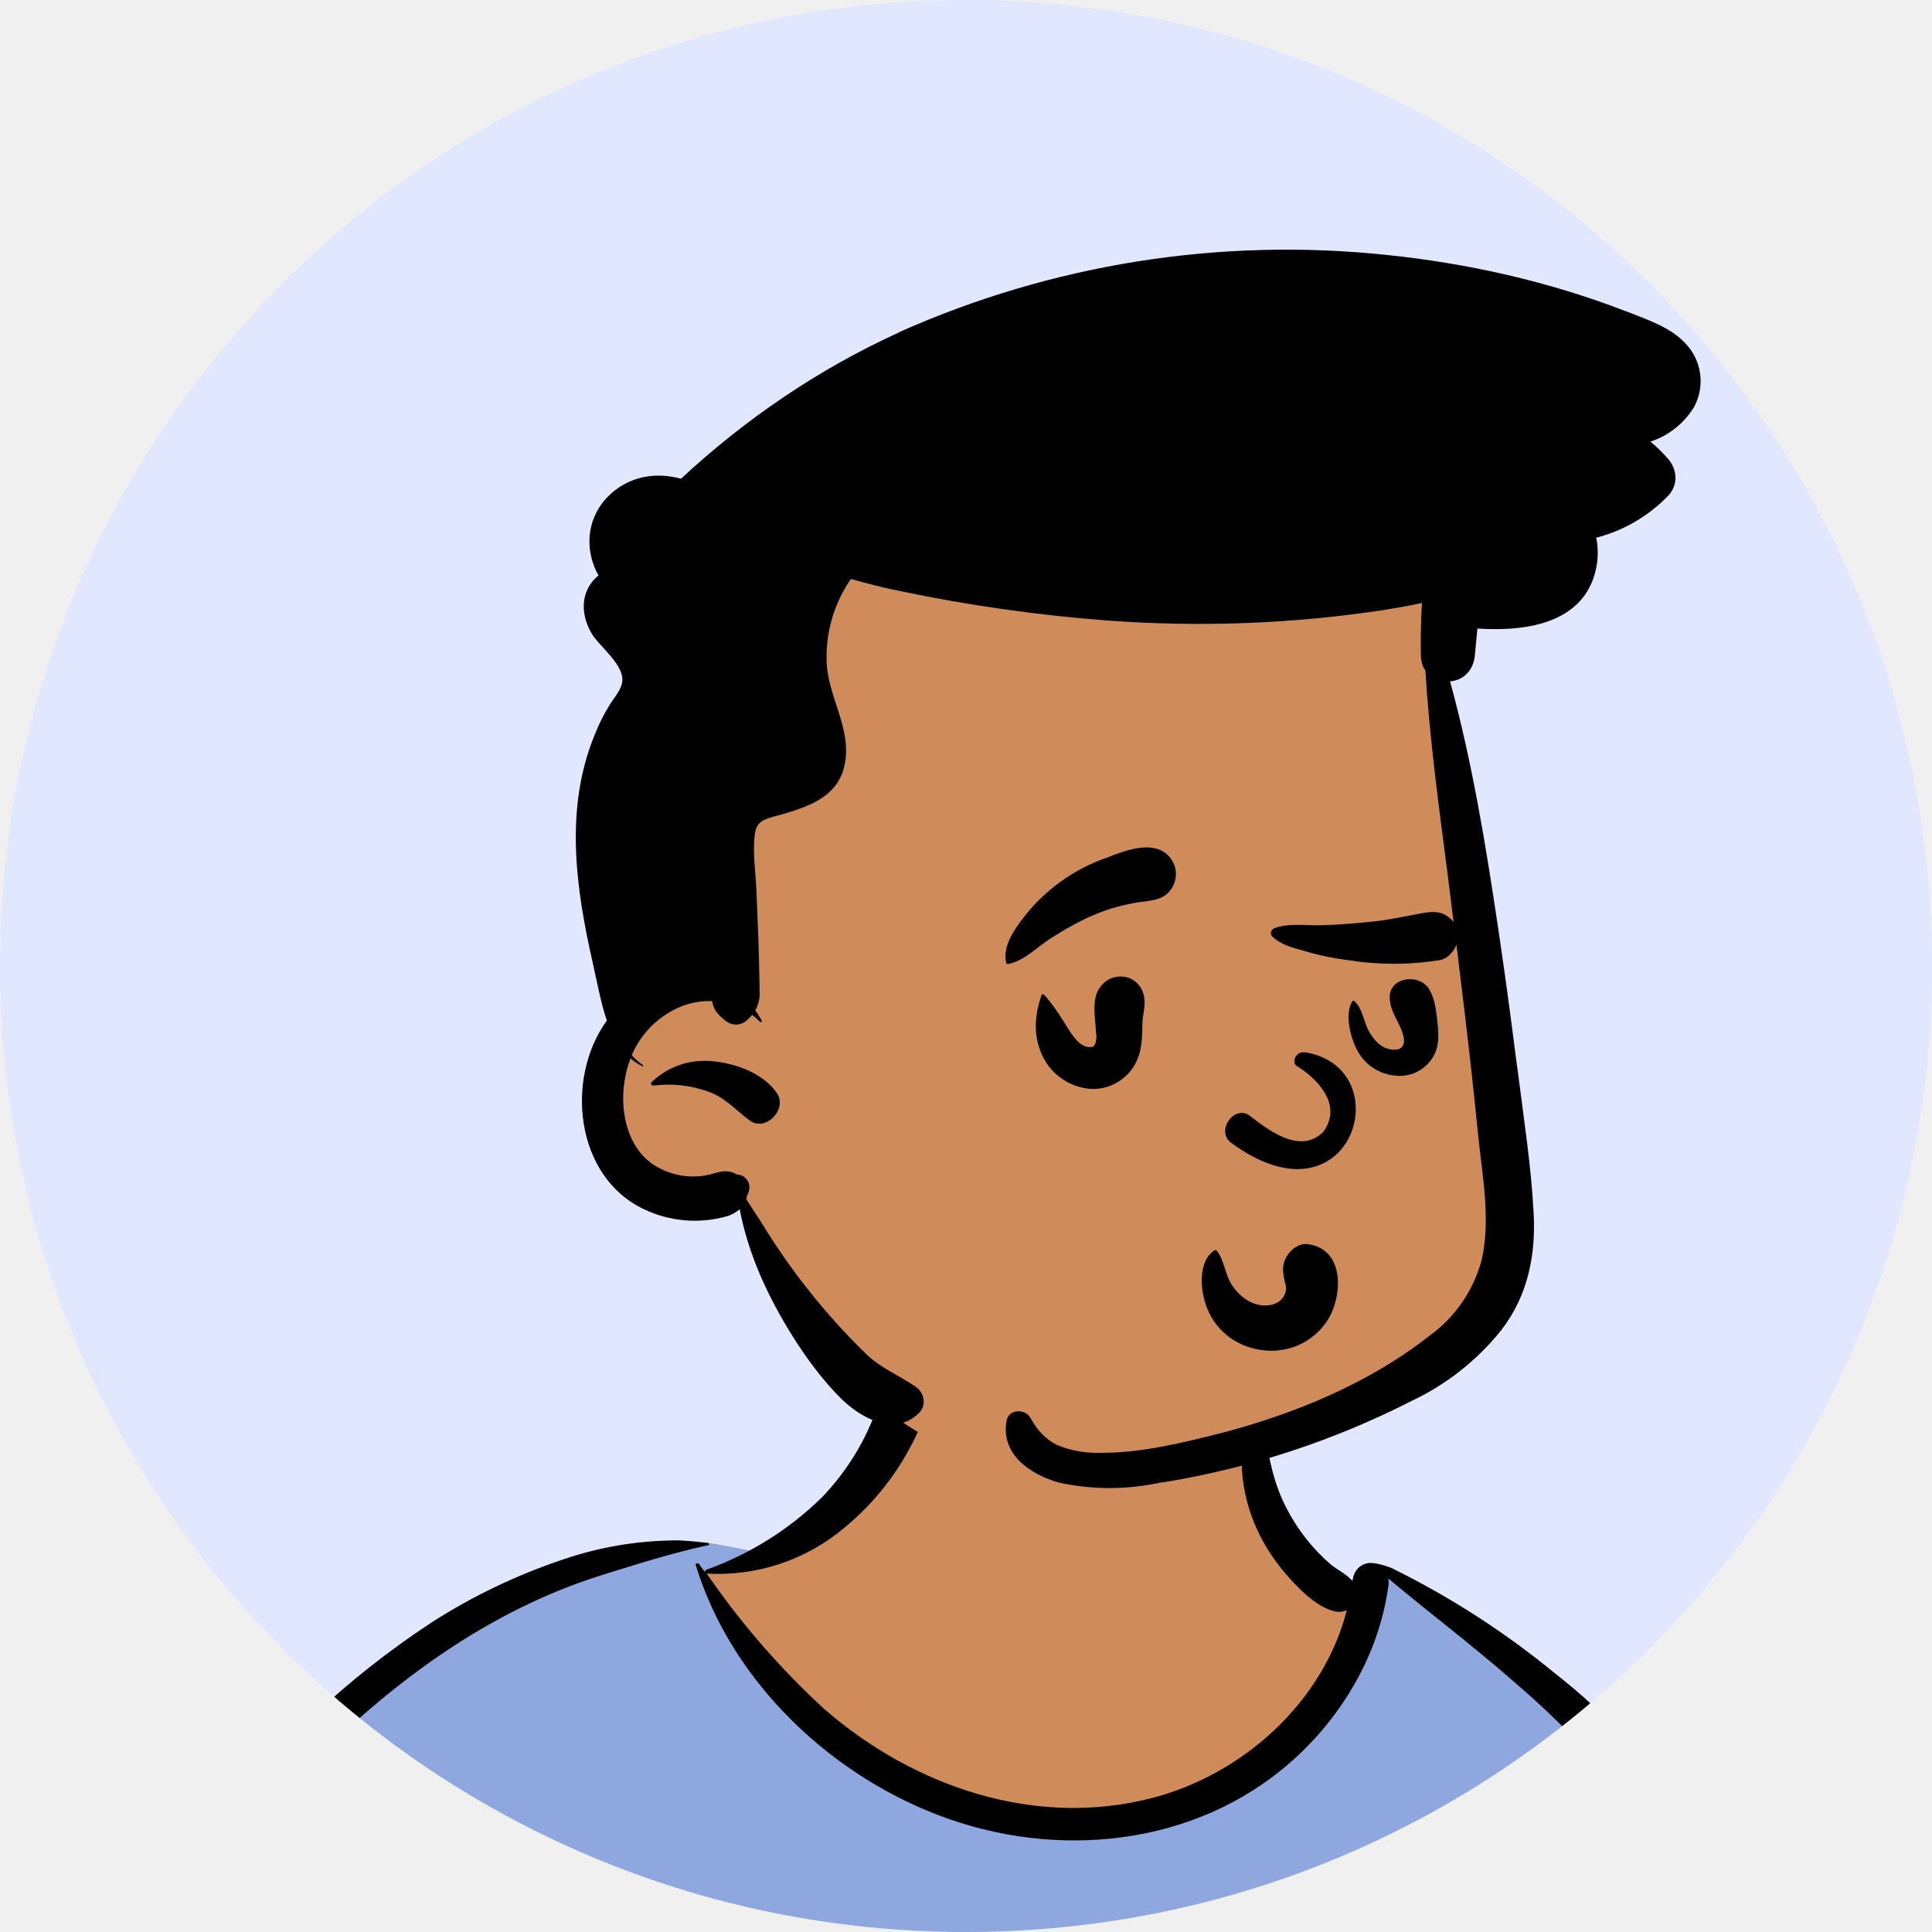
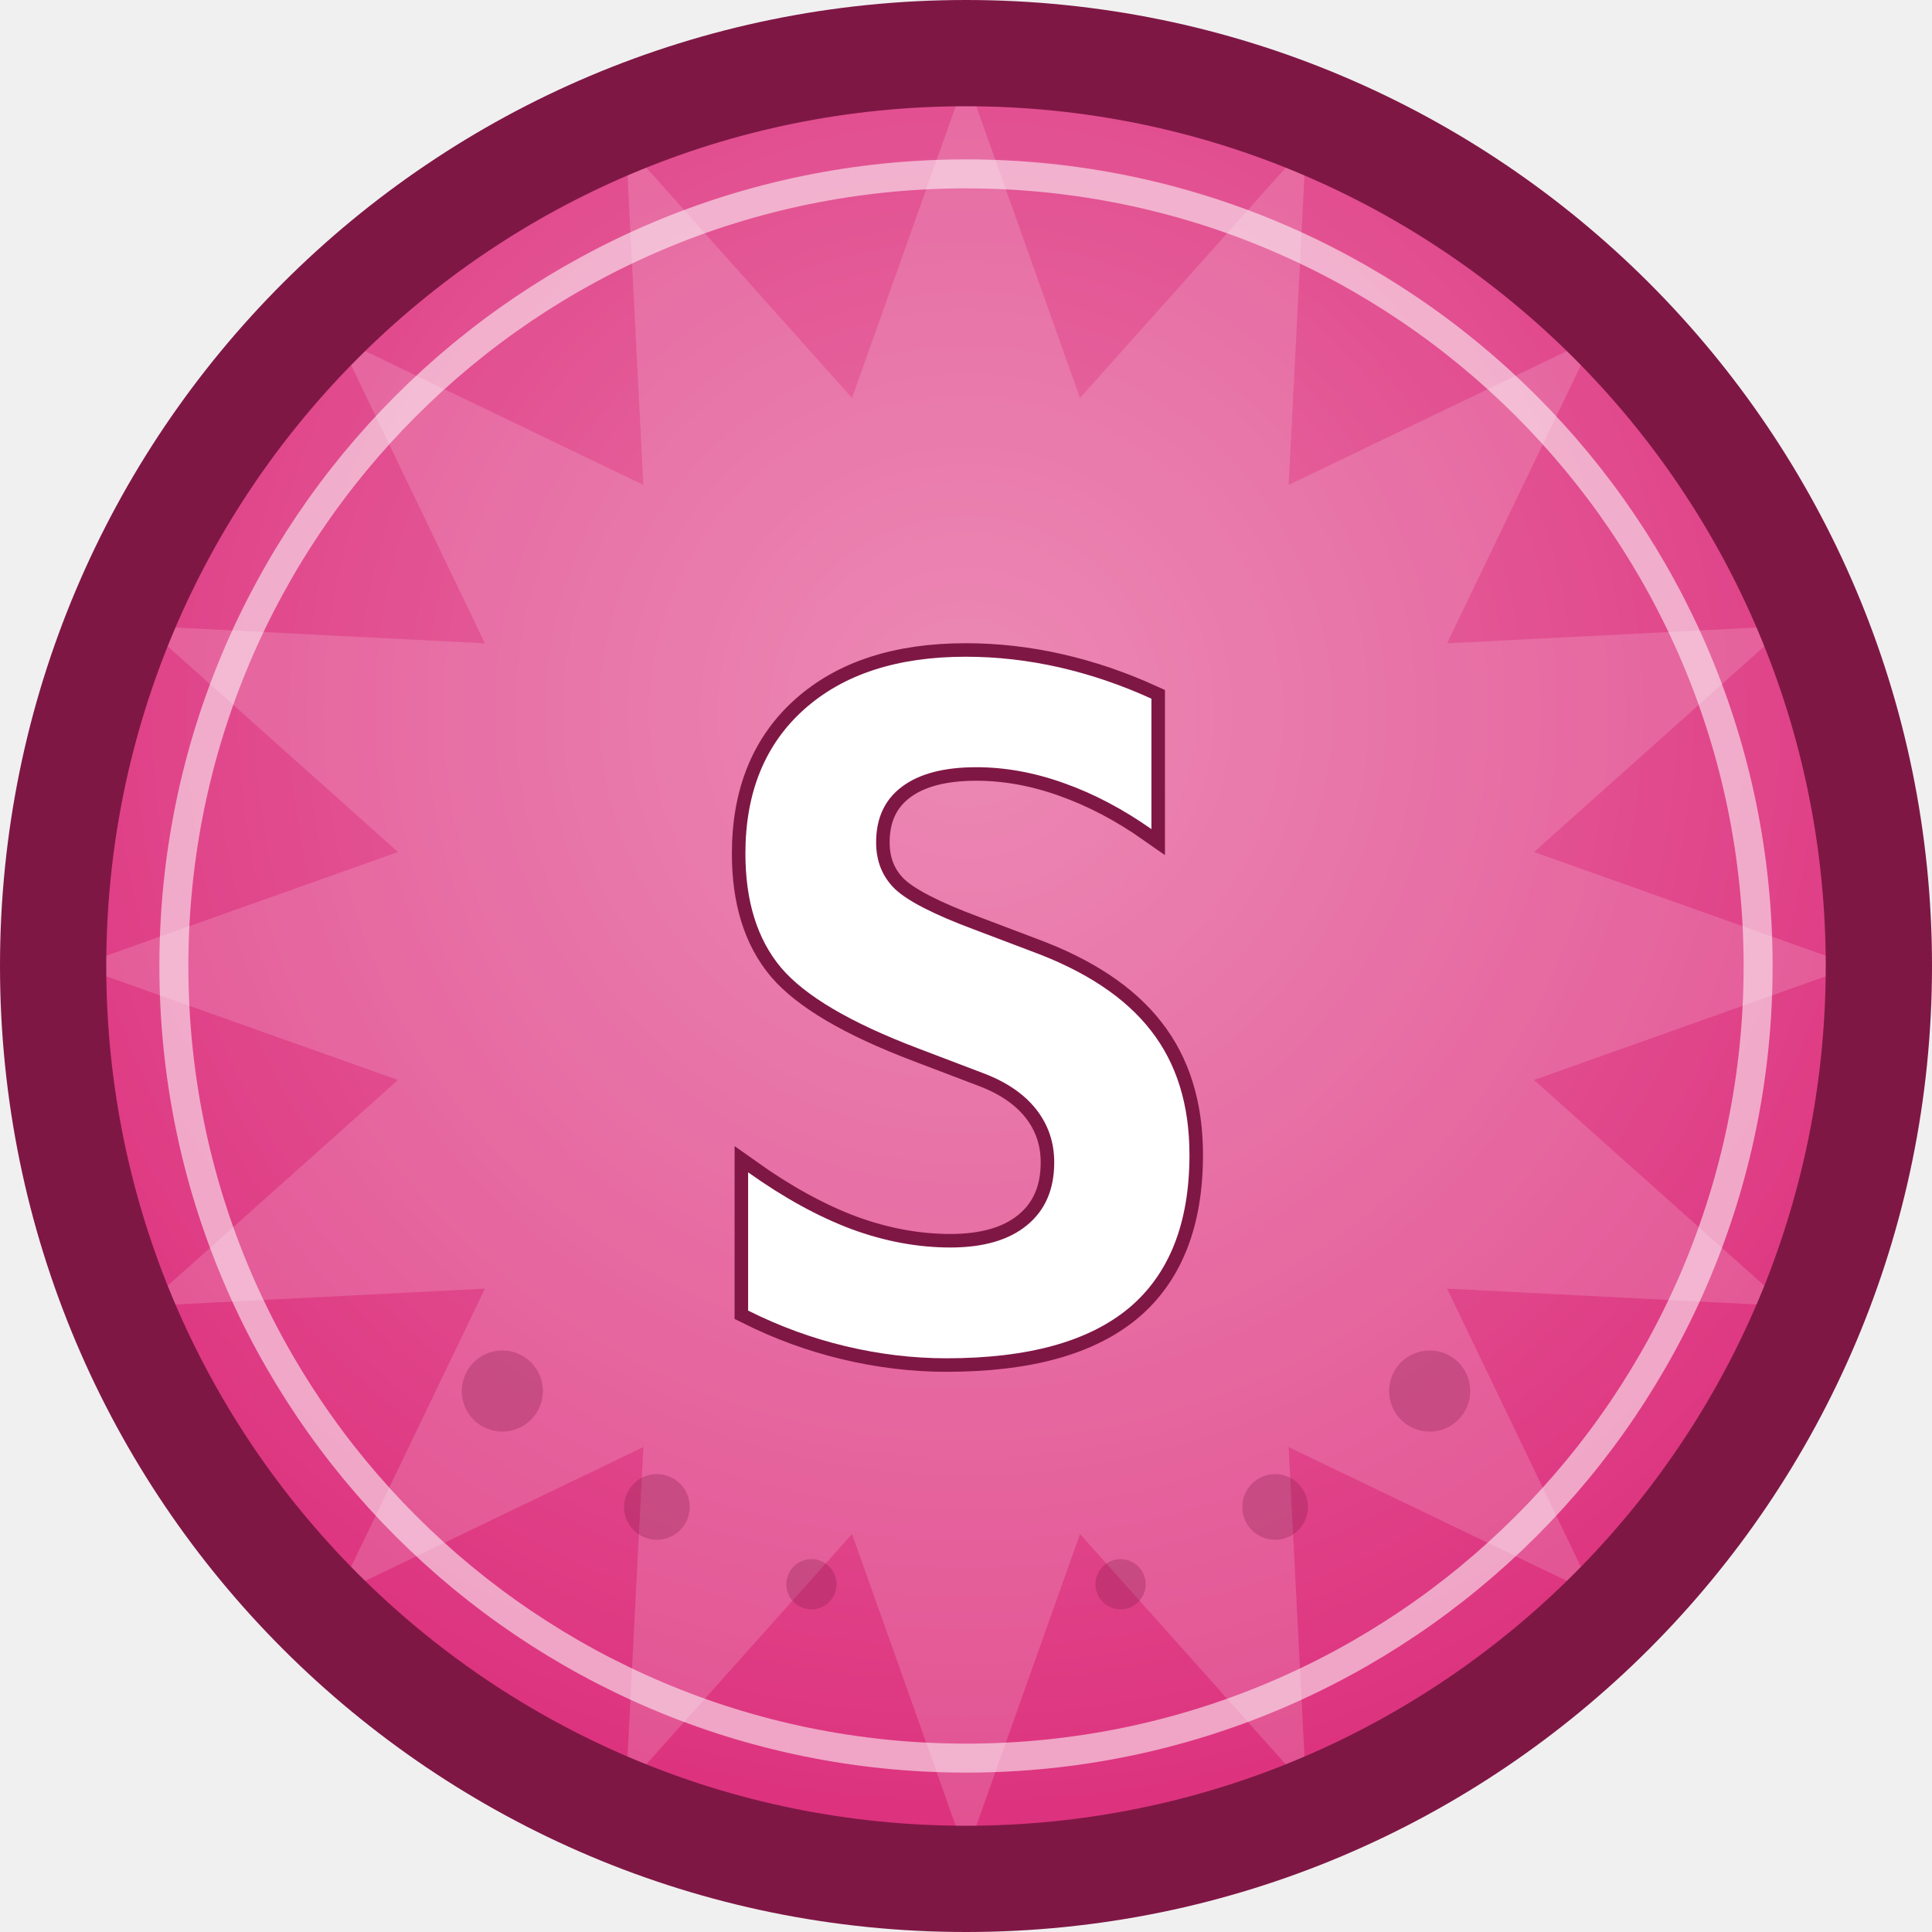
- <svg xmlns="http://www.w3.org/2000/svg" viewBox="0 0 704 704" fill="none" shape-rendering="auto">
-   <mask id="viewboxMask">
-     <rect width="704" height="704" rx="352" ry="352" x="0" y="0" fill="#fff" />
-   </mask>
-   <g mask="url(#viewboxMask)">
-     <rect fill="#e0e7ff" width="704" height="704" x="0" y="0" />
-     <g transform="translate(35.2 35.2) scale(0.9)">
-       <g fill-rule="evenodd" clip-rule="evenodd">
-         <path d="M705.3 1074a2351.1 2351.1 0 0 1-15.6-101c-1-7.7-2.5-16.4 2.7-22 7.3-8 14-14.8 14.8-26.2.8-10.7-2.8-22.4-5-32.8a809.4 809.4 0 0 0-17.3-64.7c-6.6-21.7-13.9-43.2-21.3-64.6-6.9-20-13.5-40.3-22.5-59.5-17-36.5-46-63.5-81.6-81.6-9-4.5-27-20.5-36.3-24-8.5-3.4-8.5 6.3-16.9 2.6-6.7-2.9-13-6.7-16.7-13.2-4-7-14.3-16.9-15.9-25-3.3-17.4.3-32.2-12-45.3a90 90 0 0 0-41.1-23.8c-33.7-9.3-78.5-2.8-98.8 28.5-9.7 14.9-13 33-26.2 45.1-11.4 10.7-8.8 18-23.6 23.4-.9.3-23.6-4.5-24.4-4.2-16.2-3.5-31.7 6.2-46.5 11.8a325.4 325.4 0 0 0-63 32.3 399.2 399.2 0 0 0-102.3 98.5 482.5 482.5 0 0 0-76.4 161c-1.7 6.4-3.5 13-1.5 19.4 1.7 5.3 5.4 9.2 9.8 12.4 6 4.3 18 7 17.7 15.7-.1 6.6-2.4 13.5-3.5 20-1.3 7.7-2.3 15.5-3.4 23.2-4.8 35.4-8.6 71-10.3 106.6a920 920 0 0 0-.5 106c.1 2.3.8 4.5 2 6.2-1 .4-1.2 2.4.1 2.7l2.7.5a12 12 0 0 0 7 2.4l5.5.2c19.3 4 38.6 7.9 58.1 10.8 23.8 3.5 47.6 6.3 71.5 8.7 49.2 4.8 98 3.2 147.1.6a1877 1877 0 0 1 147.4-2c49.2 1.4 98.4 3.5 147.6 4.4 55 1 110-.5 164.8-5 7.5-.5 12.2-6.5 10.7-14-8.9-44.7-19-89.1-27-134Z" fill="#d08b5b" />
-         <path d="m201 597.5 1.2-.4c14.5-5.7 29.6-14.8 45.4-11.4.5-.2 10.8 1.9 17.9 3.2l-6.7 7L247 598c40.7 67.1 88.8 100.7 144.3 100.7 55.5 0 97.7-33.6 126.4-100.7l4-1c.4 0 1 .2 1.5.4 9.3 3.6 27.4 19.6 36.3 24.1 35.6 18 64.5 45 81.6 81.6 8.7 18.6 15.2 38 21.8 57.5l.7 2c7.4 21.4 14.7 43 21.3 64.6 6.3 20.4 12 41 16.6 61.8l.7 2.9c2.2 10.4 5.8 22 5 32.8a29 29 0 0 1-3 10.7l-80.4 29 38.4 261.3c-35.1 1.5-70.3 2-105.5 1.3-49.2-.9-98.4-3-147.6-4.3-47.7-1.2-95.3-.7-143 1.7l-12 .6a946.3 946.3 0 0 1-139.5-1l-3.1-.3v-38.3l16.3-212.9-83-15.6-81.3-39.5a21.7 21.7 0 0 1-5.6-8.8c-1.9-6-.5-12 1-18l.5-1.3a492.8 492.8 0 0 1 76.4-161A399.3 399.3 0 0 1 138 629.7c19.8-13 40.9-23.9 63-32.3Z" fill="#8fa7df" />
-         <path d="M232.2 584.6c5.1-.3 10.3.6 15.4 1 .4.1.6.8 0 .9-9 1.9-18 4.5-26.9 7.1l-3.8 1.2c-10 3-19.8 6-29.6 10-19.4 7.9-37.8 18.5-54.8 30.8C67.2 682.8 20 754.3-9.9 828.3a526 526 0 0 0-24.3 77c-.4 1.6-2 5.4-1 7 .7 1.3 3.6 2.1 5 2.9l4.5 2.3 25.2 12.9 2.3 1.1c38 18.6 78.4 34.4 121 35.5l.4-3.7a342 342 0 0 1 9.9-60c.3-1 1.6-.6 1.7.3 3 23.1 2 46.4 1 69.7-1.8 41-4.3 82.2-6.5 123.3-1.2 20.6-2.6 41-3.9 61.7-1.3 20.5-1.7 41.6-4.7 62-.6 4.6-6 7-10 6.6-4.4-.5-7.9-4.5-8-9 0-11.9 1.5-24 2.4-35.8l2.5-33.8c3.1-41.1 6.8-82.2 10.2-123.3a4771 4771 0 0 1 3.8-43.7C76.4 979.8 34.2 963-6.1 943.5c-.6 13.2-2 26.5-3.4 39.6-3.8 36.8-7.1 73.6-9.6 110.5a2254.2 2254.2 0 0 0-4.2 92.7l-.2 7c0 4.4-.5 8.5-4.3 11.7-3.7 3.3-8.9 3.5-12.6 0-5-4.6-4.2-10.9-4-17.1a1675.6 1675.6 0 0 1 1.8-47.2 1321 1321 0 0 1 10.5-109.5l2-14c3.5-26 7.5-52.7 15.5-77.9-3.1-1.5-6.2-3-9.3-4.7-5.5-2.7-11.2-5.4-16.6-8.4-4.2-2.5-7.9-5.8-9-10.8-1.4-5.5.6-11.5 2-16.9v-.4a502 502 0 0 1 26.6-80 523.2 523.2 0 0 1 67.8-117 353.8 353.8 0 0 1 88.7-83.3 239 239 0 0 1 53.8-25.7 142.6 142.6 0 0 1 42.8-7.5Zm90.1-66c6-6.5 18.1.2 15.2 8.8a108.2 108.2 0 0 1-34.7 52A79.4 79.4 0 0 1 247 598l1.7 2.4a321.1 321.1 0 0 0 46.1 52.6c36 31.2 84.8 48 132 36 37.1-9.4 69.8-38.8 79.4-76.2-1.3.6-3 .9-4.8.5-7.7-1.7-15.3-9.8-20.3-15.6-5.3-6.3-9.5-13-12.6-20.7-5.6-14-7.4-32.1.3-45.7 1-1.7 3-.7 3.3 1l.3 2.5c1.5 12.7 3.3 25 9.3 36.6a76 76 0 0 0 18.2 23.1c2.6 2 5.8 3.6 8.1 6l.5.4c.6-5 4.1-7.3 7.6-7.2 3.3.2 7.3 1.6 8.8 2.3l.1.1a341 341 0 0 1 65.1 42 259 259 0 0 1 88.4 129c7.5 25.3 11.8 51.4 16.3 77.4l2.8 16c4.2 23.9 8.9 48.4 18.4 70.7 2.5 5.7.6 11.1-5.5 13.4A1493 1493 0 0 1 688 953c3.7 16 6 32.5 8.7 48.5 6 34.1 13.2 68 19.4 102 3.2 17.5 6.1 35 9.3 52.3l4.7 25.2 2.4 13.6.1.7c.5 2.4 1 4.9.4 7.3-.8 2.7-2.9 4.6-4.8 6.6-1.6 1.6-3.8 1.6-5.7.7l-.7-.3c-3.4-1.6-6-3.2-7.3-7-.7-2.5-1-5.2-1.5-7.7a3535.6 3535.6 0 0 1-7.8-43.6l-1.6-9.1c-5.2-31.4-10.2-62.9-12.8-94.5-1-14-2.3-28.1-3.5-42.2l-.9-10.5c-1.1-13.3-2.5-27-2.7-40.5l-4.5 1.6L657 964c-5.5 2-12.5 6-18.4 5.2-2.9-.3-5-1.2-6.8-2.9 2 28.8 4.8 57.4 8.5 86a1965.7 1965.7 0 0 0 22 135c.6 3.2 1.4 6.4 1.9 9.6.5 3.7-.5 5.9-2.5 9-1.7 2.4-5 3.7-7.8 2-3.6-2.3-5.5-4.3-6.5-8.4-1-3.7-1.6-7.6-2.3-11.4a1654.2 1654.2 0 0 1-11.4-65.2c-7.8-52-12.7-104.4-15.2-156.8a1388 1388 0 0 1-1.4-77.8c0-13.3.5-26.6 1.4-39.9 1-13.4 3-26.5 4.8-39.8 0-.5.7-.5.7 0 .8 14.9 2.1 29.8 2.8 44.7.6 14.3.9 28.5 1.4 42.8.6 18.7 1.5 37.5 2.7 56.2a9.6 9.6 0 0 1 8.5-3.1c4.7-1 9.7-3.4 14.1-5l16.8-5.5 26.4-8.7a679 679 0 0 1-18-80.8l-2-12.3c-4-24.2-8.5-48.5-15.8-72a229.8 229.8 0 0 0-34.8-68.2 370.2 370.2 0 0 0-52.7-55.3C557 627 539.7 614 523 600c.1.9.2 2 0 3-3.5 25.9-17 50-35.8 67.9-37.7 36-93.6 43.4-142 26.5-46.7-16.3-88-55-102.6-102.8-.3-.8.8-1 1.3-.5l2.4 3.3c0-.4.2-.9.7-1a129 129 0 0 0 46.6-29.2 100.2 100.2 0 0 0 21.3-33.3l.4-1c1.7-5 3.2-10.2 7-14.2Z" fill="#000" />
-       </g>
-       <g transform="matrix(.99789 0 0 1 156 62)">
-         <g fill-rule="evenodd" clip-rule="evenodd">
-           <path d="M385.4 173.2c-3.8-23.3 8.8-28.2 0-50.4-19.6-41.1-73-39.4-112-42.5-43.8-1.7-88 4-128.2 21.6-9.7 4.2-19 9-27.8 14.7-7.6 4.8-6.6 14-1.8 19C80.8 185 100.7 251.2 73 303.2c-5.1 9.3-12 17.6-16.4 27.3-6.8 14.7-7.2 35.7 8.2 45.5 21.7 11.6 33.8-11.4 44.4 22 53.2 116.5 160.2 123 261.8 62.3a87.9 87.9 0 0 0 24.4-18c15-17 13.3-40.9 13.6-62 .2-12.4.2-24.9.1-37.3-.5-50.2-17.1-120-23.6-169.8Z" fill="#d08b5b" />
-           <path d="M169 33.5A386.6 386.6 0 0 1 367 2.1c33 3.4 65.6 10.7 96.6 22.6l2.7 1c7.6 3 15.9 5.9 21.7 11.9a22 22 0 0 1 3.8 26.1 32.7 32.7 0 0 1-17.7 14c2.6 2.1 5 4.5 7.2 7 3.8 4.4 4.1 10.6 0 14.9a62.3 62.3 0 0 1-29.2 17c1.3 6 .6 12.7-2 18.6-7.7 17.2-29.2 19.2-45.7 18.2h-.5l-1 10.5c-.4 5.6-3.8 10-9.5 10.8h-.6c9 32.7 14.5 66.3 19.5 99.8 2.6 17.4 5 34.9 7.2 52.4l.8 5.8c2.4 19 5.4 38 6.4 57 1 17.2-2.3 33.7-13 47.6a102.8 102.8 0 0 1-36.5 28.8 342.8 342.8 0 0 1-99.9 32.8l-2.3.3a96.6 96.6 0 0 1-40.7 0c-11.8-3.2-24-11.6-21.4-25.2.9-4.6 7.3-4.8 9.5-1.3l.5.8a25 25 0 0 0 10.1 10.3 42.6 42.6 0 0 0 17.6 3.3c16.4.2 33.5-4 49.4-8 29.6-7.7 60-20.2 84.2-39.2a55.4 55.4 0 0 0 21.5-31.1c3.6-16 .3-33.5-1.4-49.5-3.3-33.2-7.4-66.3-11.6-99.4l-.8-6.6c-3.6-27.6-7.4-55.3-9.1-83-.8-1-1.3-2.2-1.5-3.5l-.3-1.8a269.4 269.4 0 0 1 .4-22c-5.1 1.2-10.4 2-15.7 2.9-37 5.6-74.8 7-112.2 4.2a650.9 650.9 0 0 1-83.8-11.9c-6.7-1.3-13.4-3.1-20-4.9a55.5 55.5 0 0 0-9.8 34.3c.8 13.8 10 26.2 7.4 40.3-2.4 13.1-13.7 17.2-24.8 20.5l-4.8 1.3c-3.6 1.1-6.2 2.1-6.9 6.5-1.1 7.5.3 16 .6 23.5.3 9 .8 17.9 1 26.8l.3 13.9a14 14 0 0 1-1.8 7.6c1 1.3 1.8 2.6 2.6 4 .3.5-.3 1-.7.6-1-1-2-2-3.2-2.8-.5.7-1.2 1.4-2 2.1-2.4 2.3-6.2 2.5-9.1 0l-.8-.7c-2.1-1.8-3.6-3.4-4.2-6.6l-.1-.4a31 31 0 0 0-16 3.8 37 37 0 0 0-16.6 18.1 21 21 0 0 0 4.6 4c.2.2 0 .6-.3.5-1.8-.9-3.4-2-4.8-3.2a44 44 0 0 0-2.5 9.7c-1.8 12 1.3 26.7 12.2 33.6a29.5 29.5 0 0 0 23.4 3.5c1.8-.5 3.6-1.1 5.4-1.1 1.6 0 3.1.4 4.5 1.2h-.4c-1 .1-.7.1.6.1 4 .2 6.2 4.3 4.4 7.8l-.2.6-.2.2-.1 1v.2l-.1.2v.1l6 9.2a270.8 270.8 0 0 0 42.5 53.3c6 5.8 13.2 8.6 20 13.2 3.7 2.4 4.8 7.6 1.5 10.8-9.8 9.7-23.5 2-31.5-5.8-7.6-7.5-14.1-16.4-19.8-25.4-10-16-17.9-33-21.4-51.3a14.6 14.6 0 0 1-5.1 2.8 47.9 47.9 0 0 1-33.9-2.9c-27.8-13.2-31.9-53-14.9-76.3-2.3-6.7-3.6-13.9-5-20l-.6-2.8c-7-30.7-11.7-63 .7-93 1.6-4 3.4-7.7 5.6-11.3 1.7-3 4.6-6 5.4-9.3 1.8-7.3-9.3-15-12.5-20.7-3.8-6.8-4.4-14.8.8-21a16 16 0 0 1 2.2-2.1c-5-9-5.2-20.1 1.3-29a28.4 28.4 0 0 1 17.9-11c4.3-.8 9.5-.5 14.3.8 26.1-24.2 56-44.5 88.4-59.2ZM68.9 337a31 31 0 0 1 24.1-8.5c9.6.8 21 4.7 26.7 13 4.4 6.4-4.6 15.9-11.1 11-6-4.4-9.9-9.4-17.2-11.8a47.7 47.7 0 0 0-21.7-2.3c-.8.2-1.5-.8-.8-1.4Z" fill="#000" />
-         </g>
-       </g>
-       <g transform="translate(315 248)">
-         <path fill-rule="evenodd" clip-rule="evenodd" d="M167 221.4c1.5-2.7 5-5.2 8.2-4.8 14.5 1.7 14.5 19.2 9 29.5a27 27 0 0 1-25.6 13.6c-10.8-.8-20-7.1-24-17.2-2.7-6.7-4-19 3.2-23.5h.5c3.4 4 3.5 10 6.5 14.4 2.8 4.1 7 7.5 12.1 8 3.8.4 7.6-1 9.1-4.3.8-1.9.7-2.9.4-4.1l-.3-1.1c-.9-3.9-1.3-6.8.8-10.5Zm3.8-77c7.6 4.6 19 15.3 11 26.6-9.6 10-23.4-1.4-30.2-6.6-6.3-4-13.3 6.3-7.5 11 49 36.3 69-29.8 30.5-36.4-4.2-.8-5.8 4-3.8 5.4Zm-79.7-31.5c4.6-7 15.2-6 17.7 2.3 1.4 4.5-.5 8.5-.4 13 0 3.7-.2 8-1.3 11.6a19.5 19.5 0 0 1-19 14A23.5 23.5 0 0 1 67.8 140c-3.7-8-3-16.1-.2-24.2.1-.4.6-.5 1-.2 3.1 3.4 5.5 7 7.9 10.8l2.5 4c1.9 2.8 4.6 6.6 8.2 6.4h.5c1-.2.9 0 1.6-1.3.4-.6.3-1.8.5-2.5v-.4l-.2-2.2v-.3c-.3-5.4-1.8-12.4 1.5-17.3Zm117.5 4.6c-.9-8.9 11.6-10.8 15.8-4.3 2.2 3.5 2.8 7.8 3.3 11.9l.2 1.9c.5 4.2.7 8.6-1.1 12.5a15.7 15.7 0 0 1-15.9 8.9 19.3 19.3 0 0 1-15.3-9.9c-2.8-5-5.5-14.9-2.2-20.2.2-.3.6-.3.9 0 3.1 2.7 3.7 7.9 5.5 11.5 2 3.8 5 7.5 9.4 8 4.2.6 5.9-1.7 4.8-5.8-1.4-5.3-5-8.8-5.4-14.5ZM94.4 60l2-.8c7-2.6 16.7-5.7 22.4 0 3.5 3.5 4.2 8.7 1.7 13-3 5.2-8.5 5.3-13.8 6-6 1-12 2.6-17.6 5-6.3 2.6-12.1 6-17.8 9.6-5.5 3.5-10.9 9.3-17.4 10.4-.2 0-.5 0-.6-.4-1.5-6.3 2.6-12.6 6.3-17.5A72.8 72.8 0 0 1 94.4 60Zm127.3 22.6.6-.1c4.3-.7 8.1-.6 11.3 2.8a9 9 0 0 1 2.3 9.3c-1.1 3.1-3.5 6.3-7 7a115.8 115.8 0 0 1-36.7.1c-5.4-.7-10.9-1.7-16.1-3.2l-2.5-.7c-4.4-1.2-9.4-2.5-12.6-5.8-1.1-1.1-.5-2.8.9-3.3 5.6-2.2 13.2-1 19.2-1.2 6.9-.2 13.8-.8 20.7-1.5 6.8-.7 13.3-2.2 20-3.4Z" fill="#000" />
-       </g>
-       <g transform="translate(279 400)" />
-       <g transform="translate(179 343)" />
-       <g transform="translate(203 303)" />
-     </g>
+ <svg xmlns="http://www.w3.org/2000/svg" viewBox="0 0 100 100" role="img" aria-label="S">
+   <defs>
+     <radialGradient id="bg" cx="50%" cy="36%" r="72%">
+       <stop offset="0%" stop-color="#e873a7" />
+       <stop offset="100%" stop-color="#DB2777" />
+     </radialGradient>
+   </defs>
+   <circle cx="50" cy="50" r="50" fill="#7f1745" />
+   <circle cx="50" cy="50" r="47" fill="url(#bg)" />
+   <polygon points="50.0,4.0 55.9,20.6 67.6,7.5 66.7,25.1 82.5,17.5 74.9,33.3 92.5,32.4 79.4,44.1 96.0,50.0 79.4,55.9 92.5,67.6 74.9,66.7 82.5,82.5 66.7,74.9 67.6,92.5 55.9,79.4 50.0,96.0 44.1,79.4 32.4,92.5 33.3,74.9 17.5,82.5 25.1,66.7 7.5,67.6 20.6,55.9 4.0,50.0 20.6,44.1 7.5,32.4 25.1,33.3 17.5,17.5 33.3,25.1 32.4,7.5 44.1,20.6" fill="#ffffff" opacity="0.16" />
+   <g fill="#7f1745" opacity="0.28">
+     <circle cx="26" cy="72" r="2.1" />
+     <circle cx="34" cy="78" r="1.7" />
+     <circle cx="42" cy="82" r="1.3" />
+     <circle cx="74" cy="72" r="2.1" />
+     <circle cx="66" cy="78" r="1.7" />
+     <circle cx="58" cy="82" r="1.3" />
  </g>
+   <circle cx="50" cy="50" r="46" fill="none" stroke="#7f1745" stroke-width="3" />
+   <circle cx="50" cy="50" r="41" fill="none" stroke="#ffffff" stroke-width="1.5" opacity="0.55" />
+   <text x="50" y="53" text-anchor="middle" dominant-baseline="central" font-family="'JetBrains Mono','SFMono-Regular',monospace" font-size="48" font-weight="800" fill="#ffffff" stroke="#7f1745" stroke-width="1.4" paint-order="stroke" letter-spacing="0">S</text>
</svg>
